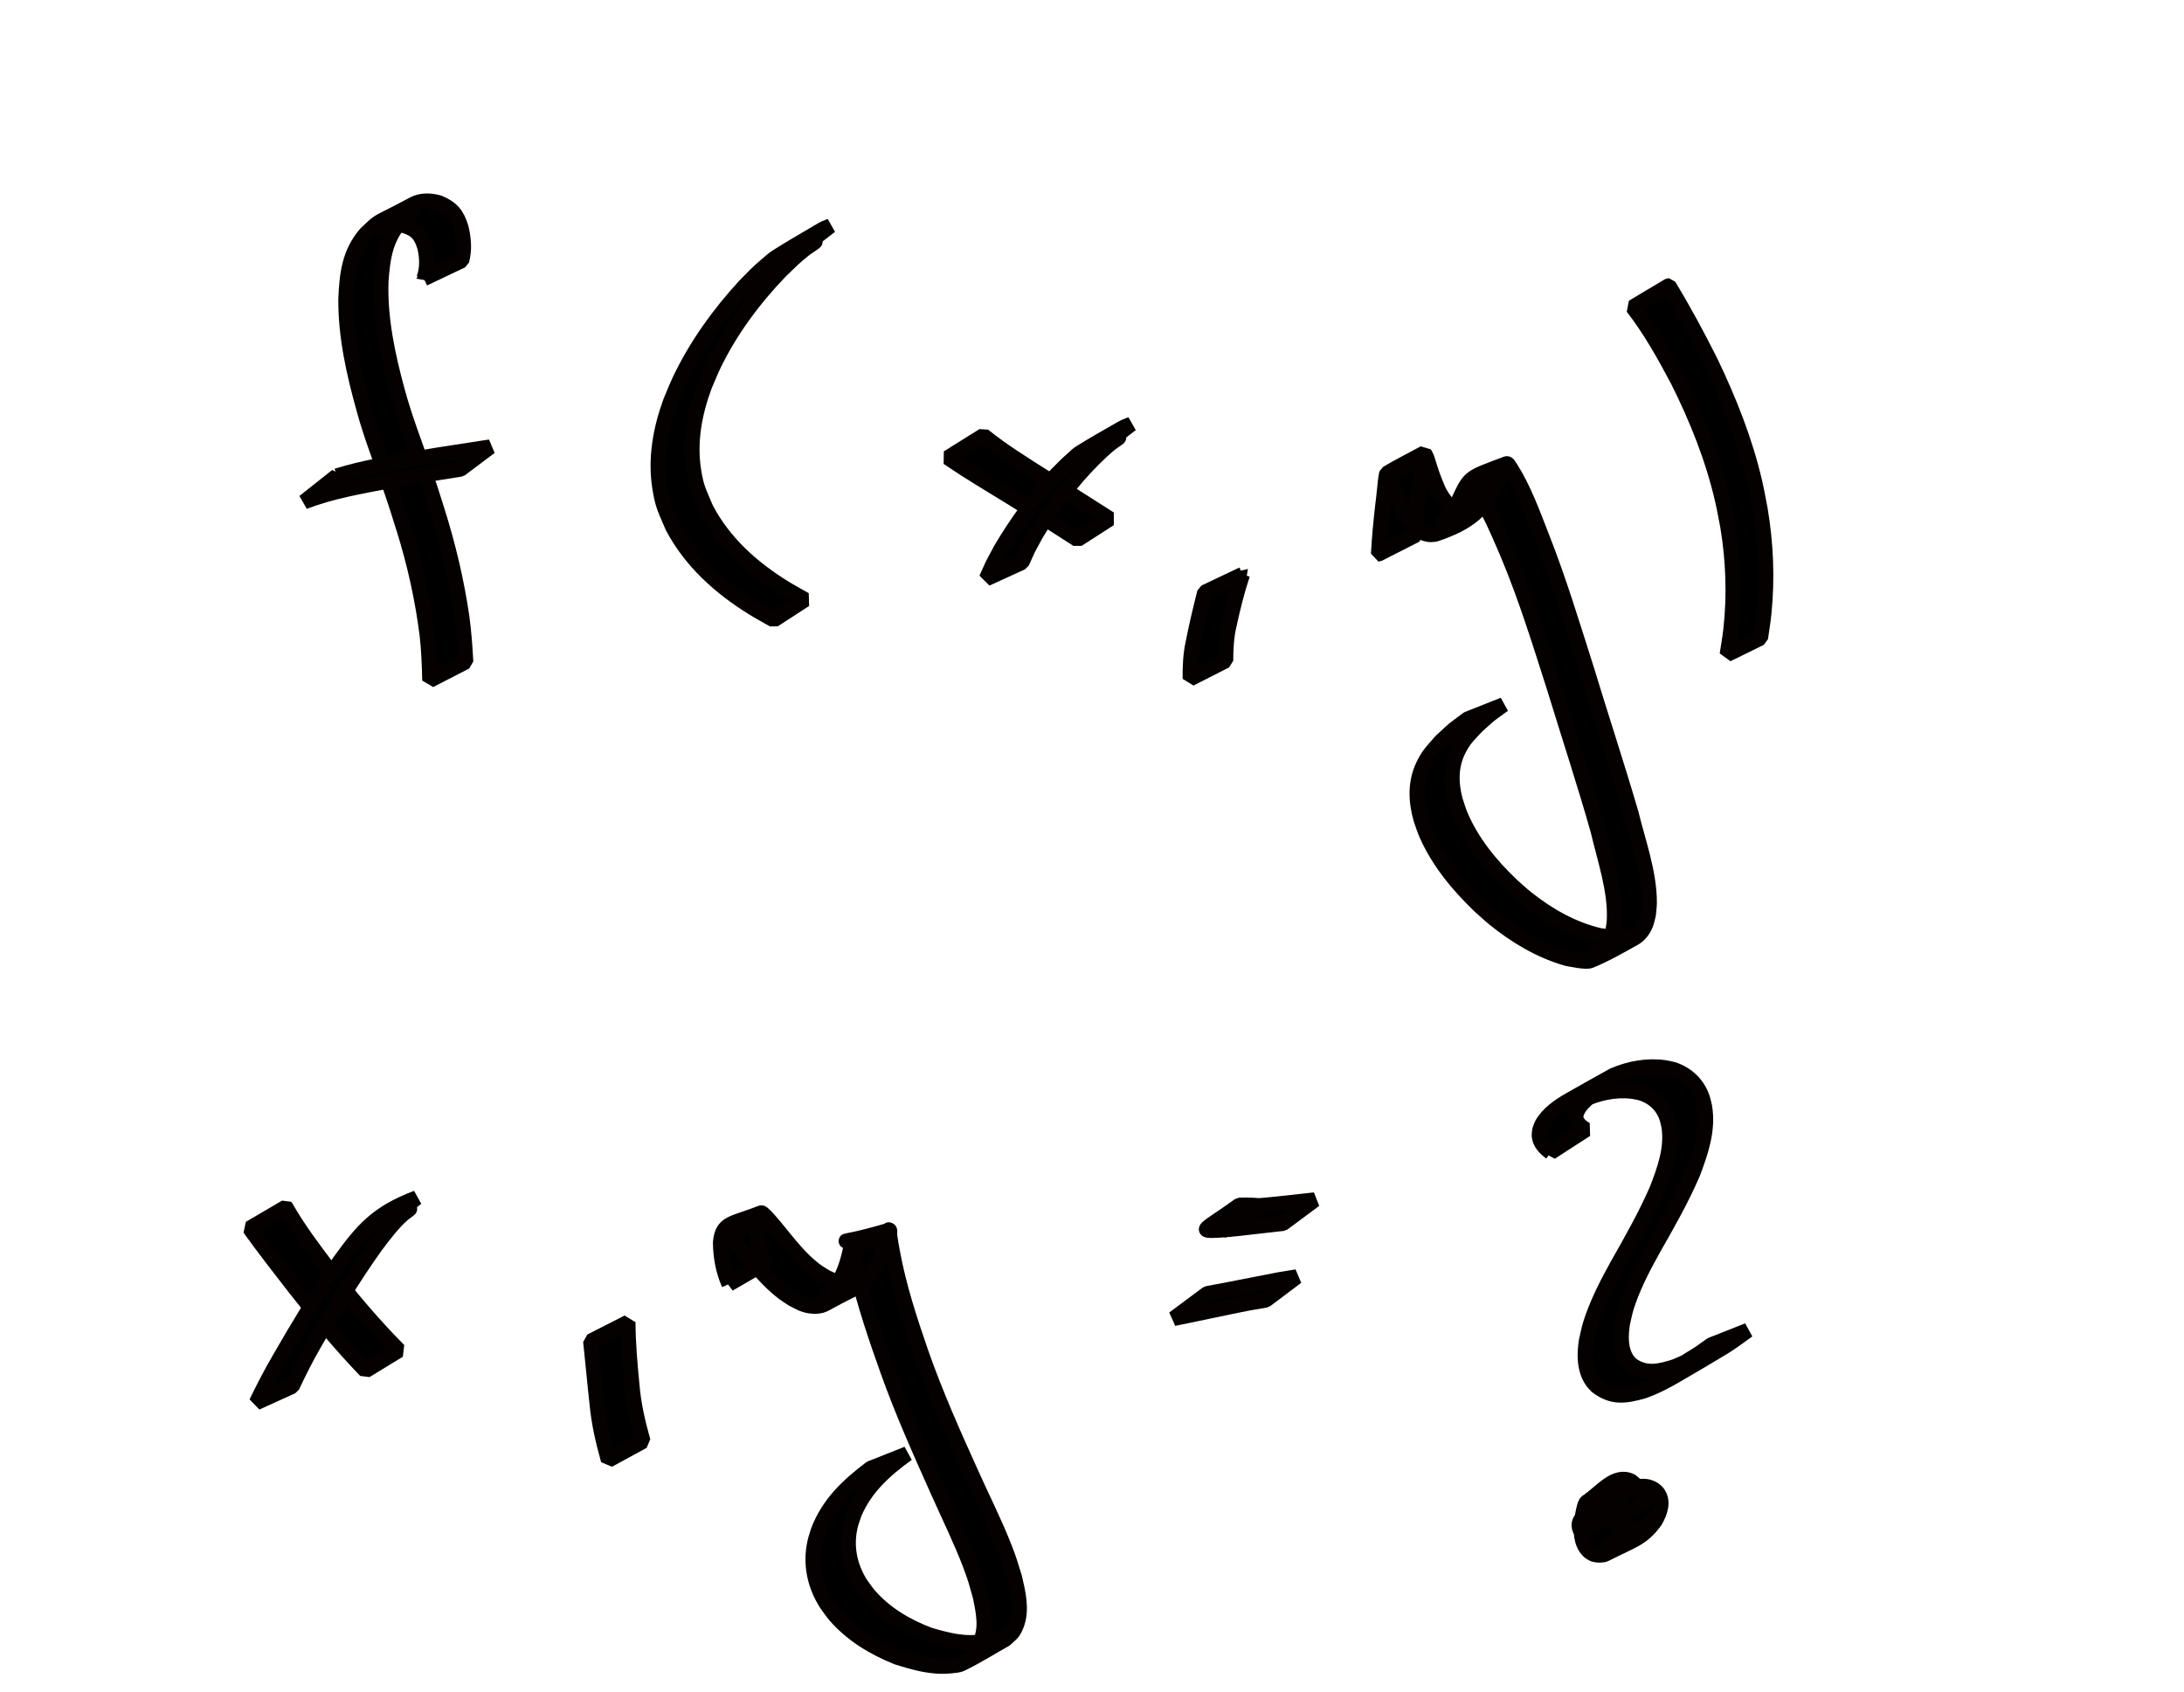
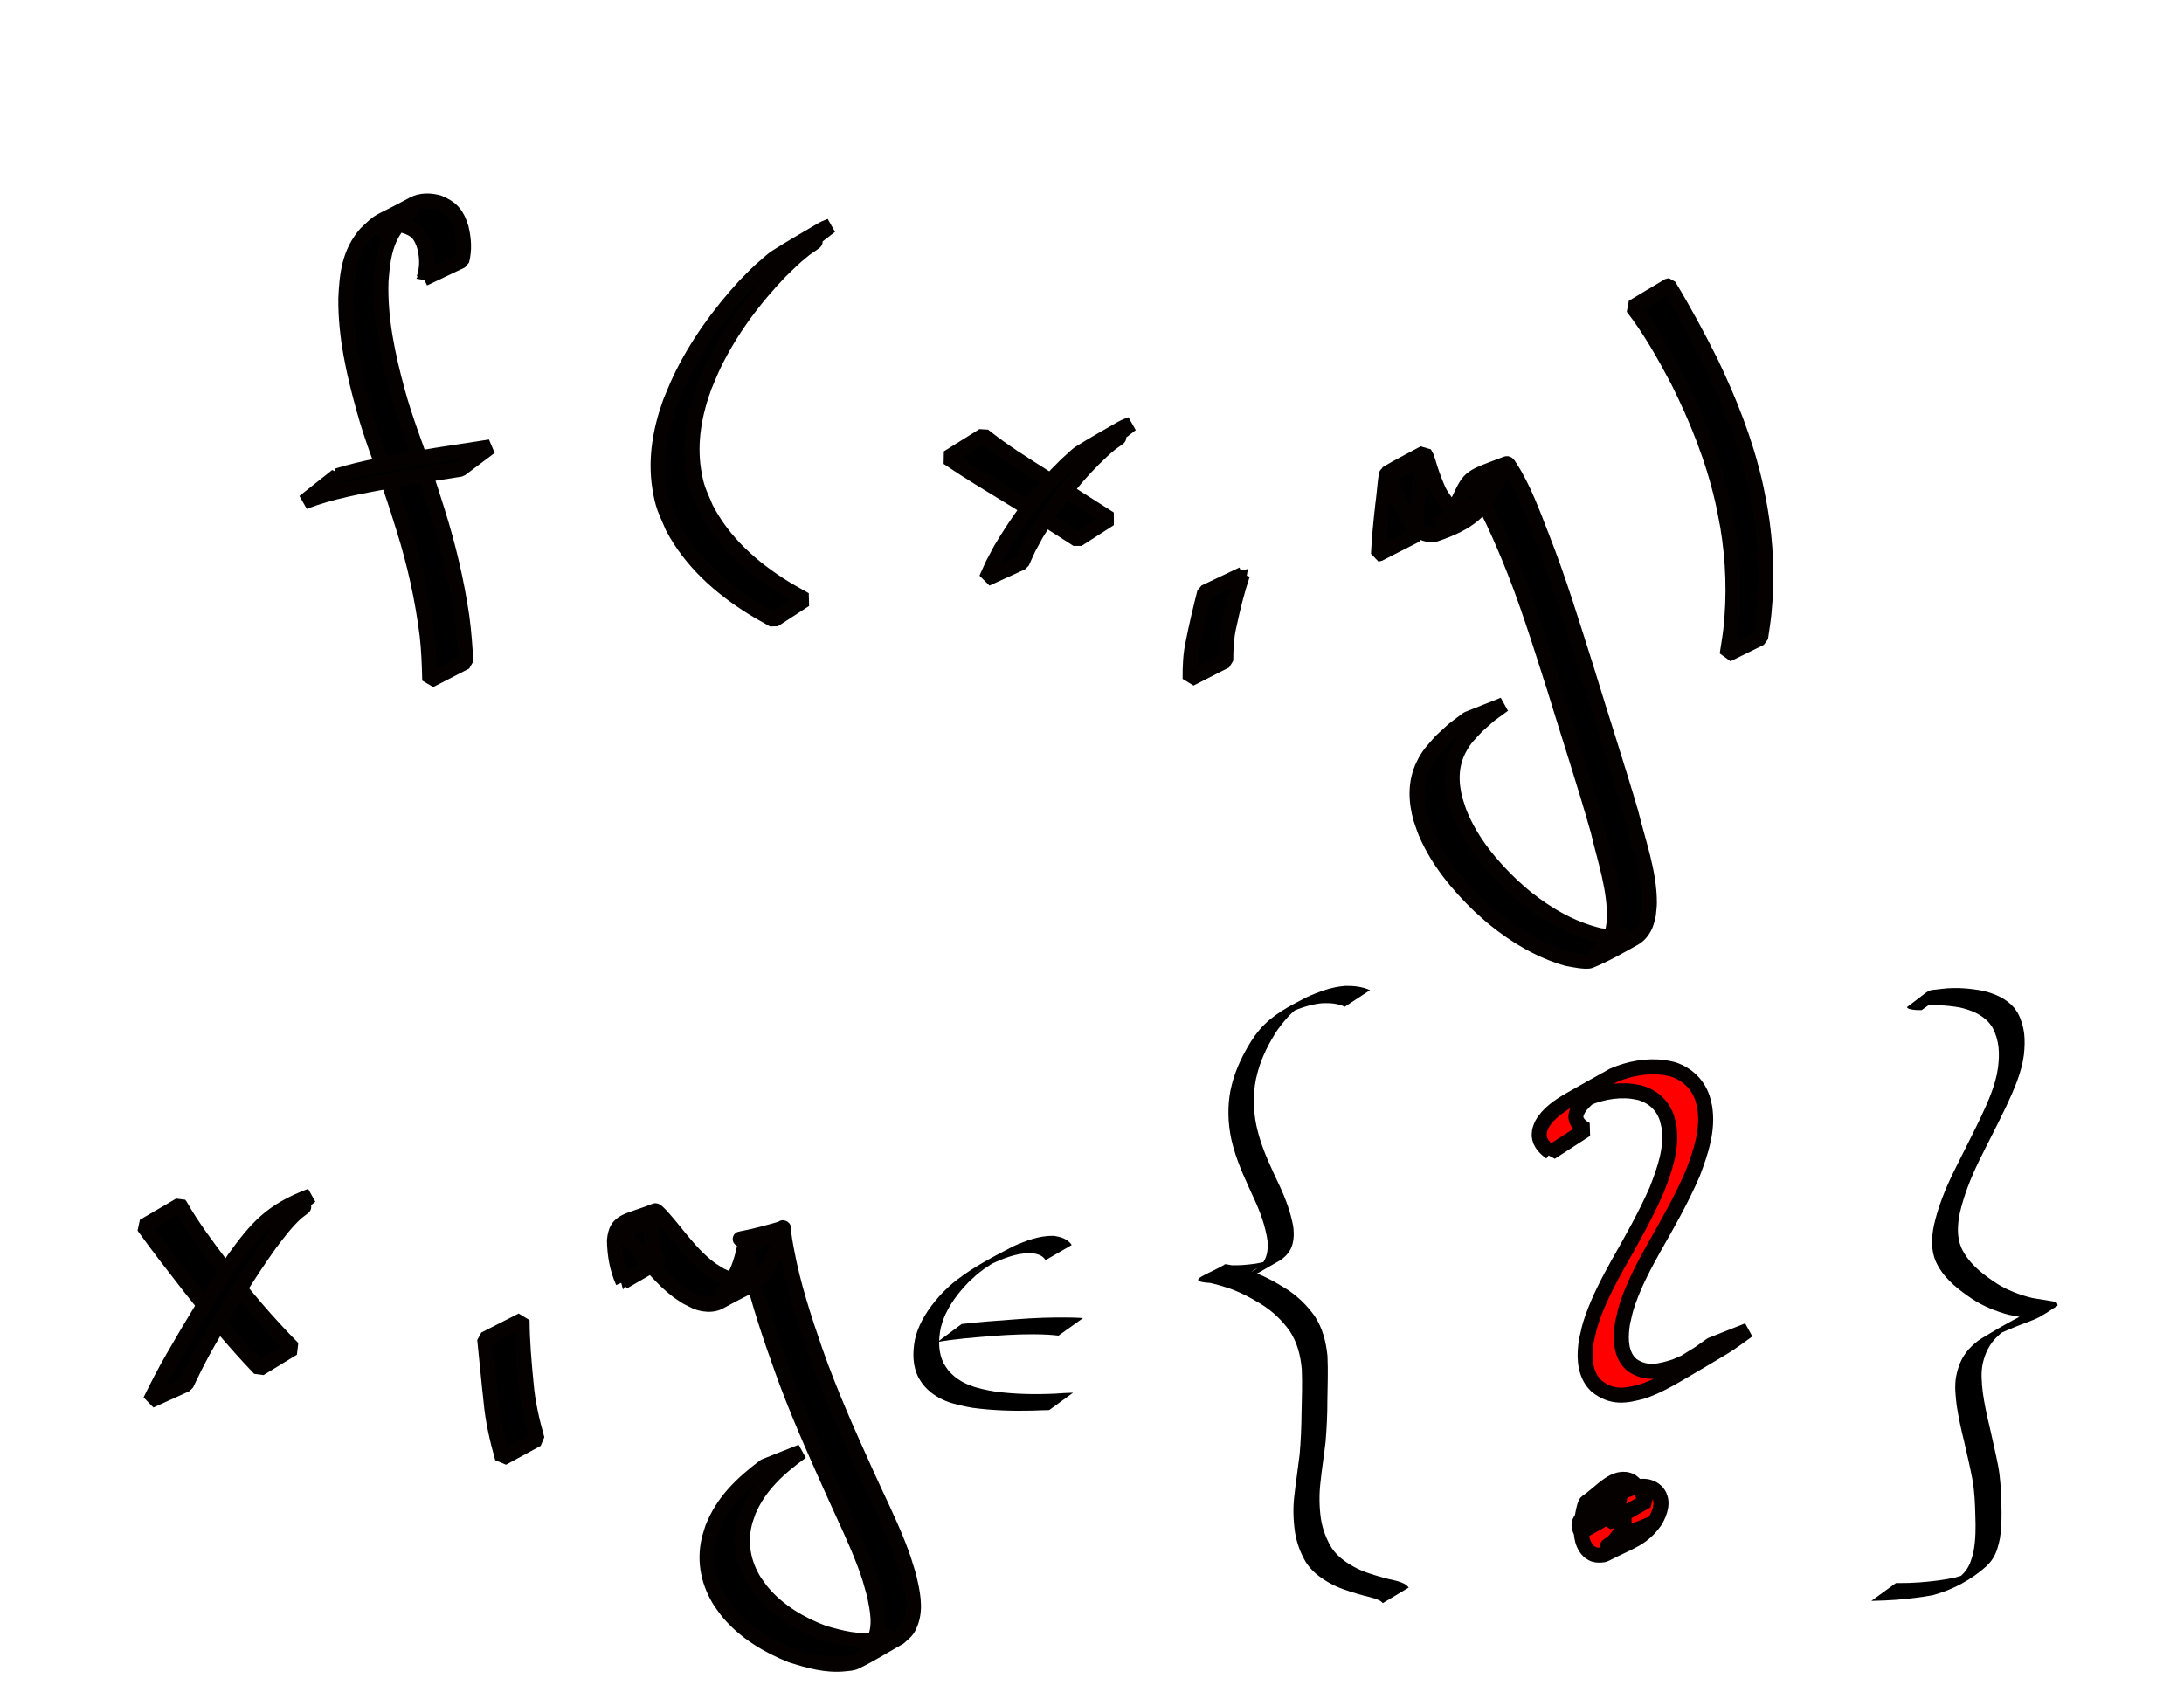
<svg xmlns="http://www.w3.org/2000/svg" width="160" height="123.95" id="svg2" version="1.1">
  <defs id="defs4" />
  <g id="layer1" transform="translate(-6.629296,-907.9556)">
    <path style="fill:#000000;fill-opacity:1;stroke:#050101;stroke-width:1.1;stroke-miterlimit:0.3;stroke-opacity:1;stroke-dasharray:none" id="path4992" d="m 31.05,20.418 c 0.269,-0.752 0.248,-1.514 0.074,-2.281 -0.265,-0.897 -0.587,-1.319 -1.491,-1.597 -0.433,-0.112 -0.851,-0.072 -1.27,0.078 -0.154,0.055 -0.588,0.282 -0.447,0.199 2.661,-1.578 2.67,-1.624 1.655,-0.824 -1.317,1.337 -1.521,2.8 -1.658,4.598 -0.094,2.746 0.487,5.439 1.203,8.072 0.537,1.983 1.288,3.897 1.961,5.836 0.419,1.208 0.574,1.723 0.96,2.94 0.799,2.535 1.414,5.119 1.799,7.748 0.148,1.096 0.23,2.199 0.289,3.303 0,0 -2.643,1.359 -2.643,1.359 l 0,0 C 31.457,48.739 31.416,47.629 31.29,46.526 30.959,43.896 30.384,41.31 29.595,38.777 29.237,37.642 29.034,36.971 28.644,35.845 27.97,33.9 27.205,31.984 26.665,29.995 25.926,27.351 25.313,24.647 25.335,21.885 c 0.08,-1.794 0.249,-3.359 1.468,-4.769 1.242,-1.172 0.521,-0.556 3.478,-2.156 0.566,-0.306 1.264,-0.28 1.86,-0.112 0.962,0.397 1.342,0.859 1.644,1.855 0.19,0.798 0.253,1.592 0.043,2.395 0,0 -2.778,1.319 -2.778,1.319 z" transform="translate(6.629296,907.9556)" />
    <path style="fill:#000000;fill-opacity:1;stroke:#050101;stroke-width:1.1;stroke-miterlimit:0.3;stroke-opacity:1;stroke-dasharray:none" id="path4994" d="m 24.677,34.868 c 1.954,-0.605 3.977,-0.937 5.986,-1.299 1.745,-0.296 3.496,-0.551 5.245,-0.823 0,0 -2.173,1.631 -2.173,1.631 l 0,0 c -1.766,0.28 -3.535,0.545 -5.293,0.869 -2.075,0.4 -4.187,0.757 -6.165,1.523 0,0 2.4,-1.902 2.4,-1.902 z" transform="translate(6.629296,907.9556)" />
    <path style="fill:#000000;fill-opacity:1;stroke:#050101;stroke-width:1.1;stroke-miterlimit:0.3;stroke-opacity:1;stroke-dasharray:none" id="path4996" d="m 58.403,18.428 c -0.815,0.56 -2.515,0.972 1.254,-0.695 0.277,-0.122 -0.492,0.354 -0.728,0.543 -0.813,0.651 -0.978,0.847 -1.762,1.6 -1.939,2.024 -3.636,4.293 -4.864,6.82 -0.253,0.521 -0.462,1.062 -0.693,1.593 -0.727,1.968 -1.121,4.058 -0.797,6.153 0.206,1.333 0.388,1.562 0.901,2.803 1.29,2.486 3.366,4.344 5.719,5.806 0.504,0.313 1.029,0.591 1.543,0.886 0,0 -2.29,1.487 -2.29,1.487 l 0,0 c -0.519,-0.3 -1.049,-0.582 -1.558,-0.899 -2.4,-1.497 -4.515,-3.388 -5.849,-5.916 -0.539,-1.279 -0.725,-1.503 -0.943,-2.88 -0.34,-2.142 0.048,-4.281 0.784,-6.297 0.231,-0.539 0.44,-1.088 0.693,-1.617 1.202,-2.52 2.847,-4.8 4.729,-6.854 0.763,-0.772 0.883,-0.931 1.672,-1.601 0.222,-0.189 0.438,-0.389 0.684,-0.545 1.028,-0.653 2.084,-1.259 3.132,-1.878 0.402,-0.237 0.425,-0.232 0.81,-0.385 0,0 -2.437,1.876 -2.437,1.876 z" transform="translate(6.629296,907.9556)" />
    <path style="fill:#000000;fill-opacity:1;stroke:#050101;stroke-width:1.1;stroke-miterlimit:0.3;stroke-opacity:1;stroke-dasharray:none" id="path4998" d="m 72.043,31.906 c 1.387,1.123 2.914,2.061 4.416,3.019 1.613,1.031 3.23,2.057 4.844,3.088 0,0 -2.366,1.52 -2.366,1.52 l 0,0 C 77.33,38.491 75.714,37.462 74.082,36.457 72.523,35.502 70.95,34.566 69.438,33.535 c 0,0 2.605,-1.629 2.605,-1.629 z" transform="translate(6.629296,907.9556)" />
    <path style="fill:#000000;fill-opacity:1;stroke:#050101;stroke-width:1.1;stroke-miterlimit:0.3;stroke-opacity:1;stroke-dasharray:none" id="path5000" d="m 80.437,32.968 c -0.885,0.449 -2.488,1.086 1.477,-0.882 0.204,-0.101 -0.368,0.267 -0.545,0.41 -0.539,0.437 -0.74,0.651 -1.25,1.141 -1.64,1.63 -3.007,3.5 -4.203,5.472 -0.757,1.399 -0.408,0.697 -1.05,2.103 0,0 -2.608,1.192 -2.608,1.192 l 0,0 c 0.646,-1.432 0.296,-0.718 1.052,-2.139 1.17,-1.975 2.51,-3.852 4.105,-5.51 0.543,-0.545 0.636,-0.658 1.197,-1.153 0.167,-0.147 0.322,-0.311 0.51,-0.429 0.999,-0.622 2.024,-1.2 3.045,-1.785 0.217,-0.124 0.469,-0.217 0.702,-0.309 0,0 -2.433,1.89 -2.433,1.89 z" transform="translate(6.629296,907.9556)" />
    <path style="fill:#000000;fill-opacity:1;stroke:#050101;stroke-width:1.1;stroke-miterlimit:0.3;stroke-opacity:1;stroke-dasharray:none" id="path5002" d="m 91.032,42.077 c -0.409,1.221 -0.717,2.473 -0.988,3.731 -0.204,0.857 -0.243,1.724 -0.246,2.599 0,0 -2.61,1.33 -2.61,1.33 l 0,0 c -0.004,-0.892 0.024,-1.777 0.22,-2.652 0.242,-1.238 0.537,-2.465 0.847,-3.688 0,0 2.778,-1.319 2.778,-1.319 z" transform="translate(6.629296,907.9556)" />
    <path style="fill:#000000;fill-opacity:1;stroke:#050101;stroke-width:1.1;stroke-miterlimit:0.3;stroke-opacity:1;stroke-dasharray:none" id="path5004" d="m 100.987,40.596 c 0.057,-1.205 0.18,-2.405 0.315,-3.603 0.083,-0.593 0.126,-1.191 0.197,-1.785 0.007,-0.055 0.069,-0.504 0.089,-0.516 0.896,-0.54 1.836,-1.003 2.754,-1.505 0.054,0.098 0.117,0.192 0.161,0.295 0.073,0.168 0.221,0.687 0.269,0.835 0.185,0.569 0.394,1.118 0.638,1.664 0.352,0.64 0.921,1.541 1.786,1.457 0.128,-0.012 0.246,-0.078 0.369,-0.117 1.337,-0.801 -1.007,0.61 -1.848,0.987 -0.154,0.069 0.241,-0.239 0.349,-0.369 0.338,-0.409 0.585,-0.872 0.825,-1.341 0.821,-1.744 0.767,-1.588 3.476,-2.623 0.118,-0.045 0.18,0.177 0.269,0.265 0.995,1.551 1.646,3.368 2.316,5.079 1.264,3.208 2.261,6.51 3.306,9.794 1.059,3.485 2.2,6.944 3.226,10.439 0.515,2.121 1.355,4.375 1.349,6.585 -8.1e-4,0.294 -0.048,0.585 -0.072,0.878 -0.068,0.243 -0.108,0.496 -0.205,0.729 -0.087,0.207 -0.199,0.407 -0.343,0.579 -0.139,0.166 -0.307,0.315 -0.496,0.421 -1.052,0.586 -2.099,1.192 -3.214,1.647 -0.319,0.13 -1.437,-0.117 -1.705,-0.164 -1.975,-0.564 -3.766,-1.636 -5.353,-2.925 -0.363,-0.295 -0.7,-0.618 -1.051,-0.927 -1.582,-1.521 -3.031,-3.264 -3.912,-5.296 -0.149,-0.344 -0.255,-0.706 -0.383,-1.059 -0.379,-1.318 -0.437,-2.69 0.173,-3.953 0.398,-0.825 0.697,-1.073 1.296,-1.766 1.223,-1.124 0.576,-0.582 1.946,-1.62 0,0 2.635,-1.047 2.635,-1.047 l 0,0 c -1.358,0.996 -0.716,0.476 -1.932,1.553 -0.597,0.646 -0.896,0.884 -1.31,1.657 -0.64,1.195 -0.635,2.502 -0.292,3.785 0.117,0.345 0.213,0.699 0.352,1.036 0.83,2.015 2.253,3.735 3.818,5.223 0.347,0.302 0.681,0.619 1.041,0.905 1.583,1.259 3.379,2.289 5.359,2.752 0.295,0.034 0.589,0.095 0.887,0.101 0.261,0.005 0.961,-0.258 0.781,-0.067 -0.522,0.554 -1.276,0.83 -1.904,1.26 -0.173,0.119 0.383,-0.186 0.54,-0.326 0.422,-0.379 0.457,-0.68 0.65,-1.198 0.041,-0.284 0.106,-0.566 0.122,-0.852 0.118,-2.181 -0.698,-4.501 -1.185,-6.597 -0.991,-3.505 -2.136,-6.962 -3.199,-10.445 -1.048,-3.268 -2.056,-6.557 -3.381,-9.727 -0.467,-1.102 -0.936,-2.199 -1.477,-3.267 -0.178,-0.352 -0.463,-0.895 -0.699,-1.238 -0.08,-0.115 -0.177,-0.217 -0.266,-0.325 -1.04,-0.549 -0.232,-0.055 2.305,-1.582 0.057,-0.034 -0.128,0.048 -0.177,0.093 -0.281,0.256 -0.348,0.679 -0.554,0.983 -0.964,2.049 -1.97,2.931 -4.478,3.784 -0.144,0.008 -0.288,0.04 -0.431,0.024 -0.926,-0.103 -1.507,-0.978 -1.905,-1.722 -0.368,-0.82 -0.647,-1.681 -1.017,-2.496 0.863,-0.514 1.712,-1.051 2.588,-1.543 0.05,-0.028 -0.075,0.089 -0.096,0.142 -0.042,0.105 -0.071,0.216 -0.093,0.328 -0.117,0.595 -0.139,1.209 -0.243,1.806 -0.14,1.165 -0.258,2.343 -0.223,3.518 0,0 -2.742,1.397 -2.742,1.397 z" transform="translate(6.629296,907.9556)" />
    <path style="fill:#000000;fill-opacity:1;stroke:#050101;stroke-width:1.1;stroke-miterlimit:0.3;stroke-opacity:1;stroke-dasharray:none" id="path5006" d="m 122.257,20.927 c 1.101,1.815 2.108,3.681 3.058,5.578 1.362,2.836 2.533,5.777 3.245,8.848 0.149,0.64 0.258,1.289 0.387,1.934 0.429,2.535 0.538,5.112 0.277,7.671 -0.061,0.6 -0.164,1.195 -0.246,1.793 0,0 -2.447,1.203 -2.447,1.203 l 0,0 c 0.088,-0.594 0.198,-1.185 0.265,-1.782 0.285,-2.538 0.195,-5.097 -0.224,-7.616 -0.128,-0.639 -0.236,-1.283 -0.383,-1.918 -0.705,-3.05 -1.873,-5.971 -3.273,-8.764 -0.984,-1.857 -2.012,-3.703 -3.304,-5.367 0,0 2.644,-1.58 2.644,-1.58 z" transform="translate(6.629296,907.9556)" />
-     <path style="fill:#000000;fill-opacity:1;stroke:#050101;stroke-width:1.1;stroke-miterlimit:0.3;stroke-opacity:1;stroke-dasharray:none" id="path5008" d="m 20.943,88.441 c 0.905,1.6 2.022,3.068 3.127,4.532 1.6,2.084 3.304,4.097 5.155,5.962 0,0 -2.444,1.493 -2.444,1.493 l 0,0 c -1.826,-1.903 -3.513,-3.936 -5.14,-6.011 -1.136,-1.46 -2.274,-2.919 -3.353,-4.422 0,0 2.654,-1.555 2.654,-1.555 z" transform="translate(6.629296,907.9556)" />
-     <path style="fill:#000000;fill-opacity:1;stroke:#050101;stroke-width:1.1;stroke-miterlimit:0.3;stroke-opacity:1;stroke-dasharray:none" id="path5010" d="m 28.09,89.642 c -1.228,0.657 1.23,-0.745 1.879,-1.049 0.203,-0.095 -0.355,0.277 -0.52,0.429 -0.737,0.677 -1.325,1.469 -1.927,2.262 -1.634,2.294 -3.096,4.706 -4.494,7.15 -0.593,1.021 -1.119,2.076 -1.623,3.143 0,0 -2.631,1.195 -2.631,1.195 l 0,0 c 0.529,-1.082 1.079,-2.153 1.686,-3.194 1.396,-2.432 2.851,-4.834 4.425,-7.156 1.647,-2.275 2.705,-3.551 5.643,-4.657 0,0 -2.437,1.876 -2.437,1.876 z" transform="translate(6.629296,907.9556)" />
-     <path style="fill:#000000;fill-opacity:1;stroke:#050101;stroke-width:1.1;stroke-miterlimit:0.3;stroke-opacity:1;stroke-dasharray:none" id="path5012" d="m 46.007,96.876 c 0.01,1.538 0.14,3.074 0.292,4.604 0.114,1.402 0.428,2.769 0.811,4.119 0,0 -2.542,1.384 -2.542,1.384 l 0,0 c -0.381,-1.366 -0.704,-2.746 -0.832,-4.163 -0.172,-1.515 -0.302,-3.034 -0.466,-4.55 0,0 2.737,-1.395 2.737,-1.395 z" transform="translate(6.629296,907.9556)" />
-     <path style="fill:#000000;fill-opacity:1;stroke:#050101;stroke-width:1.1;stroke-miterlimit:0.3;stroke-opacity:1;stroke-dasharray:none" id="path5014" d="m 53.404,94.079 c -0.431,-0.96 -0.609,-1.993 -0.627,-3.038 0.134,-1.509 0.859,-1.34 2.993,-2.183 0.127,-0.05 1.06,1.095 1.136,1.188 0.912,1.108 1.791,2.285 2.972,3.126 0.213,0.152 0.445,0.278 0.667,0.417 0.548,0.266 1.148,0.523 1.77,0.344 0.175,-0.05 0.648,-0.328 0.489,-0.24 -2.353,1.302 -2.65,1.681 -1.688,0.715 0.626,-0.818 0.949,-1.797 1.165,-2.791 0.244,-1.287 -1.952,-0.079 2.841,-1.476 0.112,-0.033 0.038,0.23 0.055,0.344 0.141,0.938 0.009,0.152 0.207,1.262 0.465,2.515 1.258,4.949 2.093,7.361 1.061,3.03 2.37,5.963 3.693,8.885 0.795,1.776 1.68,3.518 2.393,5.33 0.393,0.998 0.464,1.29 0.774,2.29 0.253,1.106 0.561,2.341 0.128,3.451 -0.23,0.589 -0.379,0.635 -0.826,1.055 -1.064,0.594 -2.095,1.25 -3.191,1.781 -0.247,0.119 -0.535,0.125 -0.807,0.154 -1.353,0.144 -2.644,-0.234 -3.918,-0.634 -1.706,-0.684 -3.34,-1.66 -4.549,-3.07 -0.221,-0.258 -0.407,-0.545 -0.611,-0.817 -0.876,-1.36 -1.218,-2.916 -0.872,-4.507 0.067,-0.307 0.177,-0.603 0.265,-0.904 0.775,-1.986 2.169,-3.286 3.829,-4.543 0,0 2.686,-1.066 2.686,-1.066 l 0,0 c -1.625,1.18 -3.081,2.47 -3.878,4.364 -0.094,0.288 -0.21,0.57 -0.283,0.865 -0.374,1.514 -0.081,3.004 0.747,4.312 0.195,0.263 0.374,0.539 0.586,0.788 1.177,1.383 2.779,2.322 4.462,2.952 1.263,0.365 2.548,0.711 3.874,0.479 0.268,-0.047 0.991,-0.394 0.786,-0.215 -0.557,0.486 -1.254,0.781 -1.881,1.172 0.462,-0.33 0.641,-0.373 0.908,-0.897 0.525,-1.033 0.239,-2.277 0.029,-3.344 -0.293,-1.034 -0.332,-1.251 -0.721,-2.285 -0.686,-1.822 -1.555,-3.57 -2.344,-5.348 -1.315,-2.934 -2.632,-5.87 -3.713,-8.901 -0.858,-2.404 -1.683,-4.822 -2.265,-7.311 -0.056,-0.236 -0.113,-0.473 -0.169,-0.709 -0.038,-0.171 -0.074,-0.343 -0.114,-0.514 -0.024,-0.101 -0.164,-0.245 -0.078,-0.302 0.868,-0.57 1.85,-0.945 2.753,-1.457 0.029,-0.017 -0.058,-0.08 -0.083,-0.057 -0.049,0.046 -0.042,0.128 -0.063,0.192 -0.257,1.029 -0.577,2.054 -1.155,2.954 -1.101,1.331 -0.446,0.646 -3.421,2.289 -0.326,0.18 -0.77,0.2 -1.126,0.141 -0.521,-0.087 -0.782,-0.266 -1.253,-0.503 -0.224,-0.15 -0.457,-0.289 -0.673,-0.451 -1.172,-0.883 -2.064,-2.062 -3.034,-3.147 -0.21,-0.229 -0.535,-0.619 -0.81,-0.807 -0.075,-0.051 -0.326,-0.046 -0.253,-0.101 0.761,-0.568 1.609,-1.007 2.413,-1.511 -0.058,0.05 -0.139,0.081 -0.173,0.15 -0.056,0.113 -0.055,0.246 -0.083,0.37 -0.043,0.991 0.109,1.983 0.615,2.853 0,0 -2.668,1.546 -2.668,1.546 z" transform="translate(6.629296,907.9556)" />
-     <path style="fill:#000000;fill-opacity:1;stroke:#050101;stroke-width:1.1;stroke-miterlimit:0.3;stroke-opacity:1;stroke-dasharray:none" id="path5016" d="m 89.922,90.139 c -0.527,-0.091 -1.07,-0.105 -1.596,3.55e-4 0.885,-0.595 1.738,-1.241 2.655,-1.786 0.093,-0.055 0.216,0.015 0.324,0.015 0.176,0.001 0.352,-0.002 0.528,-0.01 0.826,-0.04 1.649,-0.144 2.472,-0.225 1.337,-0.151 0.666,-0.077 2.013,-0.222 0,0 -2.324,1.727 -2.324,1.727 l 0,0 c -1.351,0.148 -0.676,0.072 -2.026,0.229 -0.85,0.093 -1.701,0.208 -2.555,0.258 -1.853,0.108 -1.116,-0.014 1.386,-1.829 0.548,-0.019 1.093,-0.009 1.637,0.069 0,0 -2.514,1.773 -2.514,1.773 z" transform="translate(6.629296,907.9556)" />
-     <path style="fill:#000000;fill-opacity:1;stroke:#050101;stroke-width:1.1;stroke-miterlimit:0.3;stroke-opacity:1;stroke-dasharray:none" id="path5018" d="m 88.447,94.774 c 1.771,-0.32 3.533,-0.686 5.301,-1.022 0.417,-0.068 0.834,-0.136 1.251,-0.204 0,0 -2.271,1.708 -2.271,1.708 l 0,0 c -0.417,0.071 -0.835,0.143 -1.252,0.214 -1.833,0.361 -3.657,0.767 -5.489,1.134 0,0 2.46,-1.83 2.46,-1.83 z" transform="translate(6.629296,907.9556)" />
-     <path style="fill:#000000;fill-opacity:1;stroke:#050101;stroke-width:1.1;stroke-miterlimit:0.3;stroke-opacity:1;stroke-dasharray:none" id="path5024" d="m 113.604,84.434 c -0.399,-0.283 -0.807,-0.694 -0.841,-1.215 -0.009,-0.136 0.022,-0.272 0.033,-0.408 0.056,-0.145 0.093,-0.298 0.168,-0.435 0.42,-0.768 1.248,-1.34 1.986,-1.764 1.073,-0.618 2.159,-1.214 3.239,-1.821 1.181,-0.508 2.475,-0.75 3.758,-0.571 0.216,0.03 0.427,0.09 0.641,0.136 1.015,0.345 1.787,1.071 2.132,2.096 0.071,0.21 0.109,0.43 0.163,0.646 0.279,1.682 -0.277,3.298 -0.862,4.851 -0.824,1.92 -1.865,3.739 -2.898,5.552 -0.683,1.228 -1.343,2.477 -1.814,3.805 -0.249,0.702 -0.277,0.916 -0.439,1.626 -0.141,0.907 -0.191,1.961 0.378,2.751 0.084,0.117 0.198,0.21 0.297,0.315 1.037,0.733 2.044,0.484 3.17,0.124 0.251,-0.109 0.506,-0.21 0.754,-0.326 0.276,-0.129 0.548,-0.265 0.816,-0.41 0.295,-0.16 1.168,-0.659 0.87,-0.504 -0.529,0.276 -1.014,0.642 -1.566,0.867 -0.337,0.137 0.61,-0.395 0.91,-0.6 0.294,-0.201 0.582,-0.413 0.873,-0.619 0,0 2.682,-1.06 2.682,-1.06 l 0,0 c -0.501,0.361 -1.247,0.915 -1.775,1.236 -1.117,0.68 -2.247,1.337 -3.375,1.998 -0.809,0.474 -1.64,0.914 -2.527,1.224 -1.32,0.367 -2.261,0.517 -3.41,-0.367 -0.11,-0.127 -0.235,-0.241 -0.33,-0.38 -0.593,-0.868 -0.574,-1.982 -0.415,-2.972 0.164,-0.722 0.2,-0.968 0.452,-1.681 0.476,-1.343 1.137,-2.611 1.825,-3.854 1.02,-1.796 2.042,-3.6 2.873,-5.493 0.576,-1.49 1.143,-3.041 0.892,-4.664 -0.05,-0.2 -0.085,-0.404 -0.149,-0.6 -0.31,-0.943 -1.027,-1.58 -1.97,-1.854 -0.203,-0.036 -0.405,-0.087 -0.61,-0.109 -1.258,-0.14 -2.506,0.146 -3.641,0.681 0.602,-0.362 1.205,-0.723 1.807,-1.085 0.216,-0.13 -0.439,0.25 -0.65,0.389 -0.484,0.319 -0.998,0.707 -1.338,1.186 -0.077,0.109 -0.127,0.234 -0.191,0.351 -0.024,0.102 -0.068,0.201 -0.072,0.306 -0.021,0.453 0.393,0.784 0.743,0.981 0,0 -2.589,1.675 -2.589,1.675 z" transform="translate(6.629296,907.9556)" />
-     <path style="fill:#000000;fill-opacity:1;stroke:#050101;stroke-width:1.1;stroke-miterlimit:0.3;stroke-opacity:1;stroke-dasharray:none" id="path5026" d="m 117.97,111.482 c -0.254,-0.504 -0.539,-1.037 -1.051,-1.312 -0.057,-0.007 -0.116,-0.036 -0.172,-0.022 -0.054,0.014 -0.185,0.126 -0.136,0.099 0.826,-0.443 1.629,-0.931 2.467,-1.35 0.081,-0.041 -0.13,0.129 -0.179,0.205 -0.151,0.238 -0.182,0.436 -0.258,0.707 -0.115,0.666 -0.248,1.477 0.161,2.08 0.059,0.088 0.147,0.152 0.221,0.228 0.095,0.028 0.185,0.076 0.284,0.083 0.691,0.049 3.955,-1.767 -1.513,1.055 -0.141,0.073 0.263,-0.179 0.379,-0.286 0.119,-0.11 0.215,-0.241 0.323,-0.362 0.295,-0.452 0.754,-1.235 0.284,-1.744 -0.063,-0.069 -0.156,-0.102 -0.235,-0.153 -0.533,-0.147 -1.083,0.006 -1.57,0.241 -0.136,0.066 -0.525,0.296 -0.393,0.223 0.751,-0.415 1.501,-0.833 2.252,-1.25 -0.261,0.254 -0.491,0.447 -0.34,0.818 0,0 -2.668,1.503 -2.668,1.503 l 0,0 c -0.254,-0.548 -0.171,-0.724 0.199,-1.2 0.682,-0.412 3.217,-2.449 4.7,-2.111 0.138,0.031 0.263,0.103 0.395,0.155 0.1,0.087 0.216,0.157 0.299,0.261 0.508,0.635 0.198,1.462 -0.155,2.077 -0.964,1.348 -1.756,1.462 -3.652,2.438 -0.204,0.105 -0.622,0.091 -0.834,0.021 -0.127,-0.042 -0.234,-0.13 -0.352,-0.195 -0.086,-0.102 -0.185,-0.194 -0.257,-0.307 -0.424,-0.67 -0.356,-1.517 -0.251,-2.263 0.032,-0.167 0.161,-0.966 0.322,-1.072 1.071,-0.703 2.061,-2.109 3.254,-1.533 0.508,0.374 0.838,0.904 1.152,1.443 0,0 -2.675,1.523 -2.675,1.523 z" transform="translate(6.629296,907.9556)" />
+     <path style="fill:#000000;fill-opacity:1;stroke:#050101;stroke-width:1.1;stroke-miterlimit:0.3;stroke-opacity:1;stroke-dasharray:none" id="path5008" d="m 19.811,996.247 c 0.905,1.6 2.022,3.068 3.127,4.532 1.6,2.084 3.304,4.097 5.155,5.962 0,0 -2.444,1.493 -2.444,1.493 l 0,0 c -1.826,-1.903 -3.513,-3.937 -5.14,-6.011 -1.136,-1.46 -2.274,-2.919 -3.353,-4.422 0,0 2.654,-1.555 2.654,-1.555 z" />
+     <path style="fill:#000000;fill-opacity:1;stroke:#050101;stroke-width:1.1;stroke-miterlimit:0.3;stroke-opacity:1;stroke-dasharray:none" id="path5010" d="m 26.958,997.449 c -1.228,0.657 1.23,-0.745 1.879,-1.049 0.203,-0.095 -0.355,0.277 -0.52,0.429 -0.737,0.677 -1.325,1.469 -1.927,2.262 -1.634,2.294 -3.096,4.706 -4.494,7.15 -0.593,1.021 -1.119,2.076 -1.623,3.143 0,0 -2.631,1.195 -2.631,1.195 l 0,0 c 0.529,-1.082 1.079,-2.153 1.686,-3.194 1.396,-2.432 2.851,-4.834 4.425,-7.156 1.647,-2.275 2.705,-3.551 5.643,-4.657 0,0 -2.437,1.876 -2.437,1.876 z" />
+     <path style="fill:#000000;fill-opacity:1;stroke:#050101;stroke-width:1.1;stroke-miterlimit:0.3;stroke-opacity:1;stroke-dasharray:none" id="path5012" d="m 44.875,1004.682 c 0.01,1.538 0.14,3.074 0.292,4.604 0.114,1.403 0.428,2.769 0.811,4.119 0,0 -2.542,1.384 -2.542,1.384 l 0,0 c -0.381,-1.366 -0.704,-2.746 -0.832,-4.162 -0.172,-1.515 -0.302,-3.034 -0.466,-4.55 0,0 2.737,-1.395 2.737,-1.395 z" />
+     <path style="fill:#000000;fill-opacity:1;stroke:#050101;stroke-width:1.1;stroke-miterlimit:0.3;stroke-opacity:1;stroke-dasharray:none" id="path5014" d="m 52.272,1001.885 c -0.431,-0.96 -0.609,-1.993 -0.627,-3.038 0.134,-1.509 0.859,-1.34 2.993,-2.183 0.127,-0.05 1.06,1.095 1.136,1.188 0.912,1.108 1.791,2.285 2.972,3.126 0.213,0.152 0.445,0.278 0.667,0.417 0.548,0.266 1.148,0.523 1.77,0.344 0.175,-0.05 0.648,-0.328 0.489,-0.24 -2.353,1.302 -2.65,1.681 -1.688,0.715 0.626,-0.818 0.949,-1.797 1.165,-2.791 0.244,-1.287 -1.952,-0.079 2.841,-1.476 0.112,-0.033 0.038,0.23 0.055,0.344 0.141,0.938 0.009,0.152 0.207,1.262 0.465,2.516 1.258,4.949 2.093,7.361 1.061,3.03 2.37,5.963 3.693,8.885 0.795,1.776 1.68,3.518 2.393,5.33 0.393,0.998 0.464,1.29 0.774,2.29 0.253,1.106 0.561,2.341 0.128,3.451 -0.23,0.589 -0.379,0.635 -0.826,1.055 -1.064,0.594 -2.095,1.25 -3.191,1.781 -0.247,0.119 -0.535,0.125 -0.807,0.154 -1.353,0.144 -2.644,-0.234 -3.918,-0.634 -1.706,-0.684 -3.34,-1.66 -4.549,-3.07 -0.221,-0.258 -0.407,-0.545 -0.611,-0.817 -0.876,-1.36 -1.218,-2.916 -0.872,-4.507 0.067,-0.307 0.177,-0.603 0.265,-0.904 0.775,-1.986 2.169,-3.286 3.829,-4.543 0,0 2.686,-1.066 2.686,-1.066 l 0,0 c -1.625,1.18 -3.081,2.47 -3.878,4.364 -0.094,0.288 -0.21,0.57 -0.283,0.865 -0.374,1.514 -0.081,3.004 0.747,4.312 0.195,0.263 0.374,0.539 0.586,0.788 1.177,1.383 2.779,2.322 4.462,2.952 1.263,0.365 2.548,0.711 3.874,0.479 0.268,-0.047 0.991,-0.394 0.786,-0.215 -0.557,0.486 -1.254,0.781 -1.881,1.172 0.462,-0.33 0.641,-0.373 0.908,-0.897 0.525,-1.033 0.239,-2.277 0.029,-3.344 -0.293,-1.034 -0.332,-1.251 -0.721,-2.285 -0.686,-1.822 -1.555,-3.57 -2.344,-5.348 -1.315,-2.933 -2.632,-5.87 -3.713,-8.901 -0.858,-2.404 -1.683,-4.822 -2.265,-7.311 -0.056,-0.236 -0.113,-0.472 -0.169,-0.709 -0.038,-0.171 -0.074,-0.343 -0.114,-0.514 -0.024,-0.101 -0.164,-0.245 -0.078,-0.302 0.868,-0.57 1.85,-0.945 2.753,-1.457 0.029,-0.017 -0.058,-0.08 -0.083,-0.057 -0.049,0.046 -0.042,0.128 -0.063,0.192 -0.257,1.029 -0.577,2.054 -1.155,2.954 -1.101,1.331 -0.446,0.646 -3.421,2.289 -0.326,0.18 -0.77,0.2 -1.126,0.141 -0.521,-0.087 -0.782,-0.266 -1.253,-0.503 -0.224,-0.15 -0.457,-0.289 -0.673,-0.452 -1.172,-0.883 -2.064,-2.062 -3.034,-3.147 -0.21,-0.229 -0.535,-0.619 -0.81,-0.807 -0.075,-0.051 -0.326,-0.046 -0.253,-0.101 0.761,-0.568 1.609,-1.007 2.413,-1.511 -0.058,0.05 -0.139,0.081 -0.173,0.15 -0.056,0.113 -0.055,0.246 -0.083,0.37 -0.043,0.991 0.109,1.983 0.615,2.853 0,0 -2.668,1.546 -2.668,1.546 z" />
+     <path style="fill:#ff0000;fill-opacity:1;stroke:#050101;stroke-width:1.1;stroke-miterlimit:0.3;stroke-opacity:1;stroke-dasharray:none" id="path5024" d="m 113.604,84.434 c -0.399,-0.283 -0.807,-0.694 -0.841,-1.215 -0.009,-0.136 0.022,-0.272 0.033,-0.408 0.056,-0.145 0.093,-0.298 0.168,-0.435 0.42,-0.768 1.248,-1.34 1.986,-1.764 1.073,-0.618 2.159,-1.214 3.239,-1.821 1.181,-0.508 2.475,-0.75 3.758,-0.571 0.216,0.03 0.427,0.09 0.641,0.136 1.015,0.345 1.787,1.071 2.132,2.096 0.071,0.21 0.109,0.43 0.163,0.646 0.279,1.682 -0.277,3.298 -0.862,4.851 -0.824,1.92 -1.865,3.739 -2.898,5.552 -0.683,1.228 -1.343,2.477 -1.814,3.805 -0.249,0.702 -0.277,0.916 -0.439,1.626 -0.141,0.907 -0.191,1.961 0.378,2.751 0.084,0.117 0.198,0.21 0.297,0.315 1.037,0.733 2.044,0.484 3.17,0.124 0.251,-0.109 0.506,-0.21 0.754,-0.326 0.276,-0.129 0.548,-0.265 0.816,-0.41 0.295,-0.16 1.168,-0.659 0.87,-0.504 -0.529,0.276 -1.014,0.642 -1.566,0.867 -0.337,0.137 0.61,-0.395 0.91,-0.6 0.294,-0.201 0.582,-0.413 0.873,-0.619 0,0 2.682,-1.06 2.682,-1.06 l 0,0 c -0.501,0.361 -1.247,0.915 -1.775,1.236 -1.117,0.68 -2.247,1.337 -3.375,1.998 -0.809,0.474 -1.64,0.914 -2.527,1.224 -1.32,0.367 -2.261,0.517 -3.41,-0.367 -0.11,-0.127 -0.235,-0.241 -0.33,-0.38 -0.593,-0.868 -0.574,-1.982 -0.415,-2.972 0.164,-0.722 0.2,-0.968 0.452,-1.681 0.476,-1.343 1.137,-2.611 1.825,-3.854 1.02,-1.796 2.042,-3.6 2.873,-5.493 0.576,-1.49 1.143,-3.041 0.892,-4.664 -0.05,-0.2 -0.085,-0.404 -0.149,-0.6 -0.31,-0.943 -1.027,-1.58 -1.97,-1.854 -0.203,-0.036 -0.405,-0.087 -0.61,-0.109 -1.258,-0.14 -2.506,0.146 -3.641,0.681 0.602,-0.362 1.205,-0.723 1.807,-1.085 0.216,-0.13 -0.439,0.25 -0.65,0.389 -0.484,0.319 -0.998,0.707 -1.338,1.186 -0.077,0.109 -0.127,0.234 -0.191,0.351 -0.024,0.102 -0.068,0.201 -0.072,0.306 -0.021,0.453 0.393,0.784 0.743,0.981 0,0 -2.589,1.675 -2.589,1.675 z" transform="translate(6.629296,907.9556)" />
+     <path style="fill:#ff0000;fill-opacity:1;stroke:#050101;stroke-width:1.1;stroke-miterlimit:0.3;stroke-opacity:1;stroke-dasharray:none" id="path5026" d="m 117.97,111.482 c -0.254,-0.504 -0.539,-1.037 -1.051,-1.312 -0.057,-0.007 -0.116,-0.036 -0.172,-0.022 -0.054,0.014 -0.185,0.126 -0.136,0.099 0.826,-0.443 1.629,-0.931 2.467,-1.35 0.081,-0.041 -0.13,0.129 -0.179,0.205 -0.151,0.238 -0.182,0.436 -0.258,0.707 -0.115,0.666 -0.248,1.477 0.161,2.08 0.059,0.088 0.147,0.152 0.221,0.228 0.095,0.028 0.185,0.076 0.284,0.083 0.691,0.049 3.955,-1.767 -1.513,1.055 -0.141,0.073 0.263,-0.179 0.379,-0.286 0.119,-0.11 0.215,-0.241 0.323,-0.362 0.295,-0.452 0.754,-1.235 0.284,-1.744 -0.063,-0.069 -0.156,-0.102 -0.235,-0.153 -0.533,-0.147 -1.083,0.006 -1.57,0.241 -0.136,0.066 -0.525,0.296 -0.393,0.223 0.751,-0.415 1.501,-0.833 2.252,-1.25 -0.261,0.254 -0.491,0.447 -0.34,0.818 0,0 -2.668,1.503 -2.668,1.503 l 0,0 c -0.254,-0.548 -0.171,-0.724 0.199,-1.2 0.682,-0.412 3.217,-2.449 4.7,-2.111 0.138,0.031 0.263,0.103 0.395,0.155 0.1,0.087 0.216,0.157 0.299,0.261 0.508,0.635 0.198,1.462 -0.155,2.077 -0.964,1.348 -1.756,1.462 -3.652,2.438 -0.204,0.105 -0.622,0.091 -0.834,0.021 -0.127,-0.042 -0.234,-0.13 -0.352,-0.195 -0.086,-0.102 -0.185,-0.194 -0.257,-0.307 -0.424,-0.67 -0.356,-1.517 -0.251,-2.263 0.032,-0.167 0.161,-0.966 0.322,-1.072 1.071,-0.703 2.061,-2.109 3.254,-1.533 0.508,0.374 0.838,0.904 1.152,1.443 0,0 -2.675,1.523 -2.675,1.523 z" transform="translate(6.629296,907.9556)" />
+     <path style="fill:#000000;stroke-width:1.9;stroke-miterlimit:4;stroke-dasharray:7.6, 7.6;stroke-dashoffset:0" id="path2999" d="m 76.6,92.327 c -0.266,-0.426 -0.748,-0.499 -1.21,-0.521 -0.992,0.031 -1.914,0.403 -2.801,0.814 0.33,-0.229 -1.511,0.822 -1.13,0.621 0.409,-0.216 0.787,-0.492 1.212,-0.673 0.218,-0.093 -0.394,0.264 -0.585,0.406 -0.556,0.411 -0.593,0.47 -1.101,0.936 -0.779,0.804 -1.485,1.715 -1.883,2.772 -0.071,0.19 -0.118,0.387 -0.178,0.581 -0.186,0.898 -0.206,1.857 0.245,2.687 0.083,0.152 0.192,0.288 0.288,0.431 0.897,1.076 2.155,1.357 3.474,1.579 1.455,0.191 2.923,0.215 4.387,0.147 0.431,-0.029 0.861,-0.062 1.293,-0.067 0,0 -1.749,1.273 -1.749,1.273 l 0,0 c -0.415,0.003 -0.829,0.023 -1.244,0.038 -1.462,0.035 -2.928,-0.01 -4.379,-0.206 -1.406,-0.247 -2.656,-0.549 -3.611,-1.694 -0.103,-0.155 -0.219,-0.301 -0.308,-0.464 -0.474,-0.873 -0.474,-1.874 -0.296,-2.825 0.057,-0.202 0.101,-0.409 0.171,-0.607 0.383,-1.085 1.09,-2.024 1.865,-2.857 0.5,-0.478 0.537,-0.539 1.087,-0.961 1.26,-0.967 2.689,-1.697 4.093,-2.429 0.922,-0.409 1.889,-0.774 2.913,-0.763 0.533,0.061 1.039,0.207 1.363,0.67 0,0 -1.917,1.111 -1.917,1.111 z" transform="translate(6.629296,907.9556)" />
+     <path style="fill:#000000;stroke-width:1.9;stroke-miterlimit:4;stroke-dasharray:7.6, 7.6;stroke-dashoffset:0" id="path3001" d="m 70.448,97.006 c 1.298,-0.155 2.604,-0.241 3.908,-0.338 1.377,-0.111 2.754,-0.162 4.135,-0.135 0.285,0.006 0.57,0.019 0.855,0.038 0,0 -1.801,1.286 -1.801,1.286 l 0,0 c -0.264,-0.028 -0.527,-0.057 -0.792,-0.07 -1.349,-0.067 -2.697,-0.01 -4.043,0.097 -1.347,0.107 -2.696,0.21 -4.029,0.437 0,0 1.768,-1.315 1.768,-1.315 z" transform="translate(6.629296,907.9556)" />
+     <path style="fill:#000000;stroke-width:1.9;stroke-miterlimit:4;stroke-dasharray:7.6, 7.6;stroke-dashoffset:0" id="path3003" d="m 98.521,73.758 c -0.529,-0.247 -1.101,-0.283 -1.675,-0.256 -0.987,0.093 -1.916,0.464 -2.801,0.891 0.459,-0.26 0.907,-0.542 1.378,-0.781 0.152,-0.077 -0.283,0.189 -0.417,0.294 -0.568,0.443 -1.005,0.986 -1.425,1.564 -0.596,0.906 -1.093,1.881 -1.4,2.923 -0.064,0.218 -0.113,0.441 -0.169,0.661 -0.223,1.123 -0.2,2.279 0.028,3.4 0.046,0.226 0.111,0.447 0.167,0.671 0.357,1.292 0.95,2.503 1.516,3.714 0.455,0.97 0.831,1.972 1.02,3.028 0.077,0.634 0.058,1.307 -0.312,1.856 -0.065,0.097 -0.149,0.18 -0.223,0.271 -0.245,0.218 -0.274,0.268 -0.564,0.429 -1.685,0.933 -1.864,1.215 -3.334,1.451 -0.643,0.063 -1.296,0.157 -1.942,0.103 -1.434,-0.172 0.012,-0.55 1.417,-1.357 0.586,0.081 1.154,0.269 1.71,0.464 0.954,0.307 1.832,0.786 2.68,1.312 0.847,0.526 1.554,1.217 2.134,2.022 0.582,0.883 0.836,1.885 0.941,2.923 0.051,1.091 0.01,2.184 -0.007,3.275 0.003,1.001 -0.049,2 -0.129,2.998 -0.113,1.016 -0.28,2.023 -0.382,3.04 -0.099,0.875 -0.086,1.753 0.038,2.624 0.122,0.763 0.388,1.473 0.787,2.131 0.402,0.603 0.968,1.015 1.59,1.363 0.667,0.383 1.404,0.593 2.138,0.801 0.519,0.167 1.093,0.205 1.579,0.461 0.146,0.061 0.243,0.163 0.339,0.284 0,0 -1.897,1.138 -1.897,1.138 l 0,0 c -0.08,-0.092 -0.167,-0.161 -0.28,-0.211 -0.479,-0.223 -1.02,-0.29 -1.52,-0.453 -0.746,-0.217 -1.489,-0.453 -2.165,-0.845 -0.648,-0.374 -1.236,-0.819 -1.651,-1.455 -0.411,-0.684 -0.686,-1.424 -0.816,-2.214 -0.129,-0.888 -0.159,-1.783 -0.052,-2.676 0.11,-1.016 0.269,-2.024 0.389,-3.039 0.085,-0.993 0.13,-1.99 0.139,-2.987 0.023,-1.084 0.065,-2.17 0.019,-3.253 -0.09,-1.004 -0.33,-1.97 -0.897,-2.82 -0.564,-0.783 -1.259,-1.446 -2.083,-1.955 -0.842,-0.515 -1.717,-0.977 -2.668,-1.26 -0.572,-0.177 -1.15,-0.343 -1.748,-0.401 0.591,-0.397 1.199,-0.77 1.772,-1.191 0.024,-0.018 -0.048,-0.042 -0.054,-0.072 -0.003,-0.014 0.028,0.008 0.042,0.011 0.136,0.032 0.274,0.055 0.414,0.065 0.629,0.024 1.26,-0.032 1.882,-0.123 0.34,-0.067 0.43,-0.076 0.759,-0.176 0.119,-0.037 0.456,-0.193 0.353,-0.122 -0.486,0.334 -1.014,0.603 -1.513,0.918 -0.099,0.063 0.213,-0.099 0.313,-0.162 0.096,-0.061 0.182,-0.137 0.273,-0.206 0.08,-0.077 0.168,-0.146 0.239,-0.23 0.41,-0.485 0.458,-1.123 0.402,-1.729 -0.163,-1.046 -0.515,-2.038 -0.961,-2.997 -0.557,-1.229 -1.155,-2.452 -1.52,-3.755 -0.059,-0.229 -0.128,-0.455 -0.176,-0.686 -0.242,-1.144 -0.275,-2.323 -0.068,-3.475 0.054,-0.225 0.099,-0.452 0.161,-0.675 0.294,-1.054 0.775,-2.042 1.35,-2.969 0.257,-0.375 0.36,-0.546 0.653,-0.889 0.926,-1.082 2.141,-1.696 3.412,-2.353 0.912,-0.415 1.867,-0.775 2.876,-0.839 0.614,-0.009 1.218,0.058 1.785,0.311 0,0 -1.848,1.216 -1.848,1.216 z" transform="translate(6.629296,907.9556)" />
+     <path style="fill:#000000;stroke-width:1.9;stroke-miterlimit:4;stroke-dasharray:7.6, 7.6;stroke-dashoffset:0" id="path3005" d="m 140.788,74.004 c -0.319,0.007 -0.628,-0.001 -0.936,-0.091 -0.018,-0.01 -0.195,-0.092 -0.125,-0.144 1.987,-1.47 1.255,-1.144 2.545,-1.321 1.017,-0.123 2.017,-0.04 3.019,0.146 0.832,0.204 1.68,0.557 2.251,1.225 0.105,0.123 0.186,0.264 0.279,0.396 0.53,1.013 0.567,1.965 0.448,3.078 -0.174,1.323 -0.725,2.543 -1.281,3.741 -0.651,1.366 -1.357,2.704 -2.023,4.063 -0.584,1.207 -1.079,2.449 -1.384,3.756 -0.173,0.847 -0.243,1.738 0.102,2.553 0.063,0.15 0.15,0.288 0.226,0.432 0.571,0.935 1.453,1.591 2.351,2.186 0.804,0.513 1.696,0.85 2.619,1.074 0.522,0.082 1.043,0.174 1.565,0.256 0.038,0.053 0.14,-0.011 0.187,0.032 0.035,0.032 0.156,0.245 0.085,0.291 -1.35,0.882 -1.353,0.874 -2.179,1.193 -0.674,0.243 -1.337,0.518 -1.992,0.808 -0.645,0.344 -2.283,1.19 0.649,-0.406 0.126,-0.068 -0.243,0.152 -0.36,0.234 -0.33,0.232 -0.324,0.245 -0.614,0.519 -0.502,0.515 -0.792,1.148 -0.956,1.839 -0.156,0.708 -0.086,1.426 -0.007,2.138 0.122,0.859 0.298,1.709 0.507,2.551 0.206,0.937 0.429,1.871 0.615,2.813 0.172,0.9 0.214,1.817 0.239,2.731 0.03,0.877 0.03,1.75 -0.104,2.618 -0.102,0.494 -0.227,0.996 -0.494,1.431 -0.168,0.273 -0.261,0.352 -0.475,0.587 -1.123,1.013 -2.501,1.756 -3.96,2.144 -0.885,0.164 -1.781,0.261 -2.677,0.337 -0.541,0.039 -1.083,0.058 -1.625,0.073 -0.134,0.004 -0.073,0.002 -0.184,0.004 0,0 1.799,-1.307 1.799,-1.307 l 0,0 c 0.101,0.002 0.045,0.001 0.169,0.003 0.524,0.003 1.048,-0.013 1.571,-0.052 0.888,-0.072 1.779,-0.167 2.647,-0.367 0.357,-0.108 0.458,-0.129 0.801,-0.274 0.124,-0.053 0.479,-0.243 0.365,-0.172 -2.844,1.77 -1.468,0.901 -0.897,0.439 0.212,-0.206 0.322,-0.294 0.494,-0.535 0.289,-0.406 0.425,-0.889 0.536,-1.368 0.156,-0.856 0.163,-1.717 0.13,-2.584 -0.022,-0.904 -0.057,-1.81 -0.219,-2.701 -0.18,-0.939 -0.4,-1.869 -0.612,-2.801 -0.215,-0.848 -0.395,-1.705 -0.532,-2.569 -0.089,-0.73 -0.177,-1.467 -0.035,-2.197 0.152,-0.749 0.407,-1.373 0.918,-1.956 0.293,-0.309 0.593,-0.587 0.962,-0.806 0.993,-0.59 1.98,-1.198 3.026,-1.692 0.676,-0.293 1.357,-0.575 2.044,-0.841 0.873,-0.368 -0.535,0.217 -1.627,0.968 -0.063,0.043 0.174,0.115 0.163,0.176 -0.009,0.056 -0.2,-0.163 -0.165,-0.036 -0.51,-0.105 -1.022,-0.192 -1.531,-0.301 -0.927,-0.259 -1.824,-0.621 -2.631,-1.153 -0.92,-0.626 -1.824,-1.306 -2.415,-2.27 -0.081,-0.154 -0.173,-0.302 -0.242,-0.461 -0.365,-0.85 -0.32,-1.779 -0.136,-2.667 0.301,-1.328 0.804,-2.589 1.396,-3.814 0.665,-1.356 1.363,-2.694 2.017,-4.055 0.546,-1.176 1.096,-2.369 1.278,-3.665 0.129,-1.054 0.105,-1.968 -0.393,-2.931 -0.086,-0.121 -0.16,-0.25 -0.257,-0.362 -0.55,-0.635 -1.368,-0.951 -2.166,-1.131 -1.001,-0.17 -2.017,-0.228 -3.024,-0.055 -0.077,0.013 -0.406,0.063 -0.508,0.097 -0.043,0.014 -0.158,0.088 -0.121,0.063 0.596,-0.402 1.197,-0.795 1.795,-1.192 -0.018,-0.024 -0.046,-0.044 -0.056,-0.073 -0.004,-0.012 0.023,0.007 0.035,0.01 0.295,0.071 0.599,0.051 0.9,0.045 0,0 -1.792,1.302 -1.792,1.302 z" transform="translate(6.629296,907.9556)" />
  </g>
</svg>
